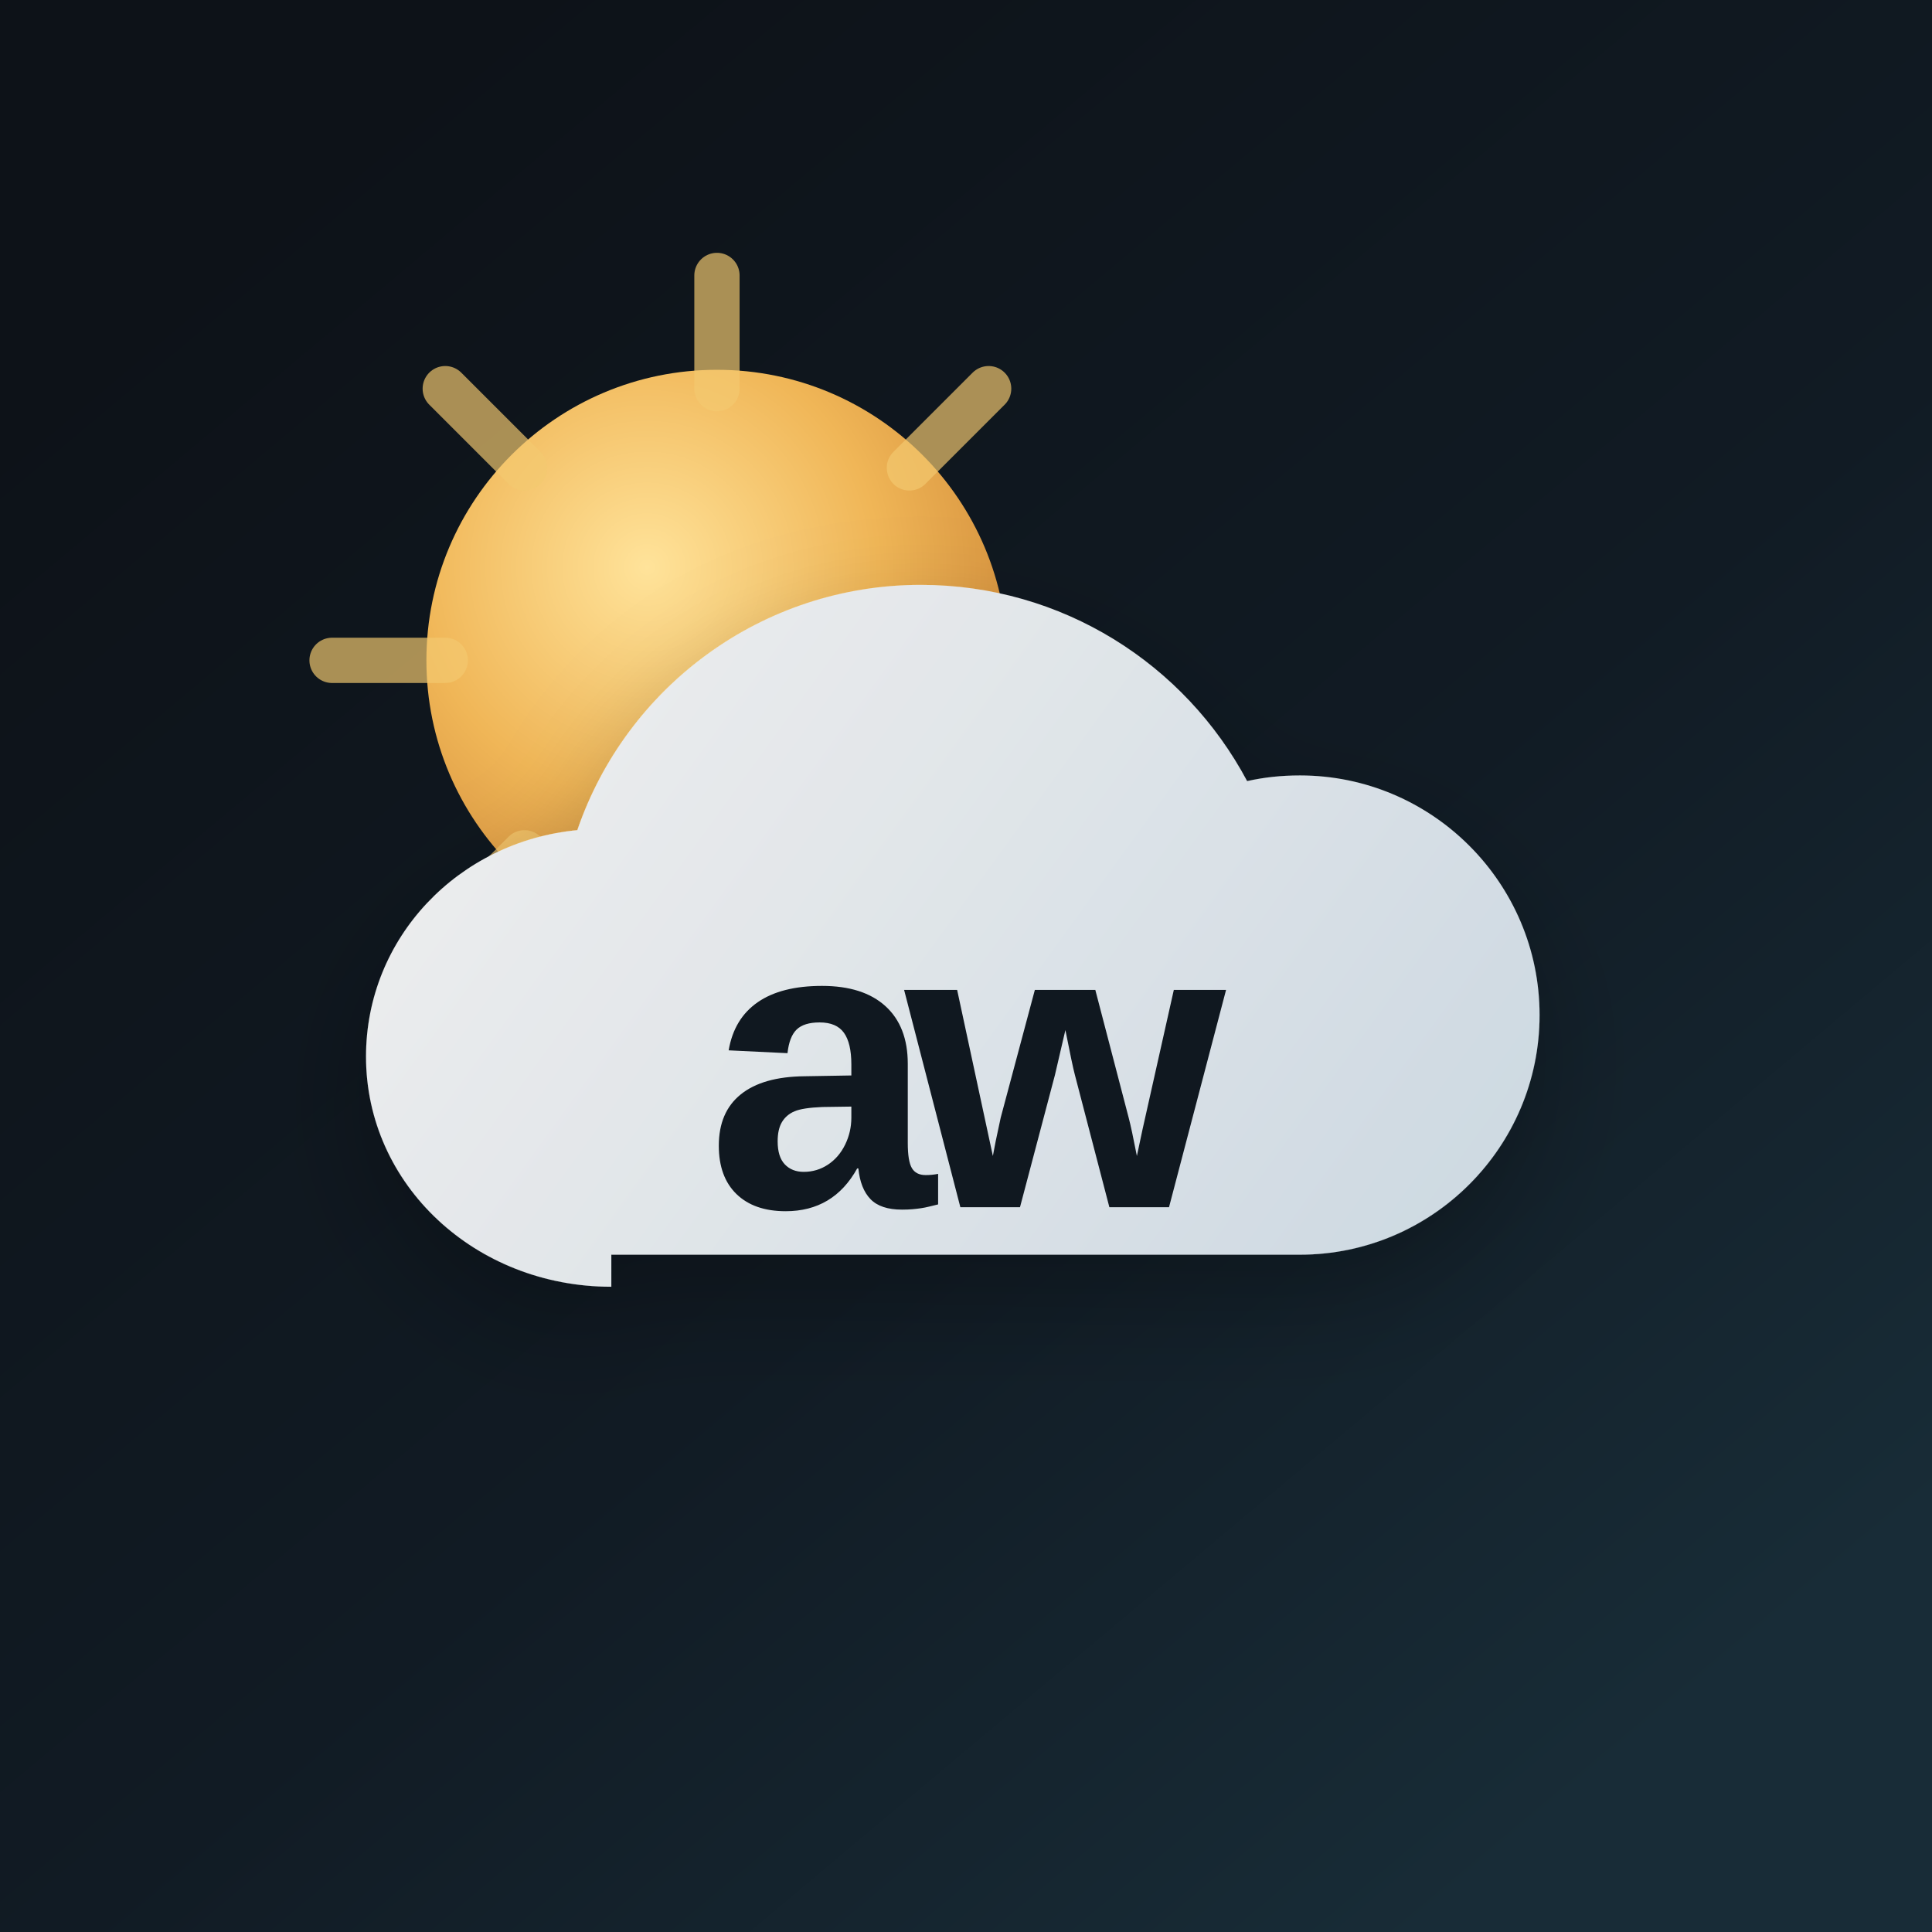
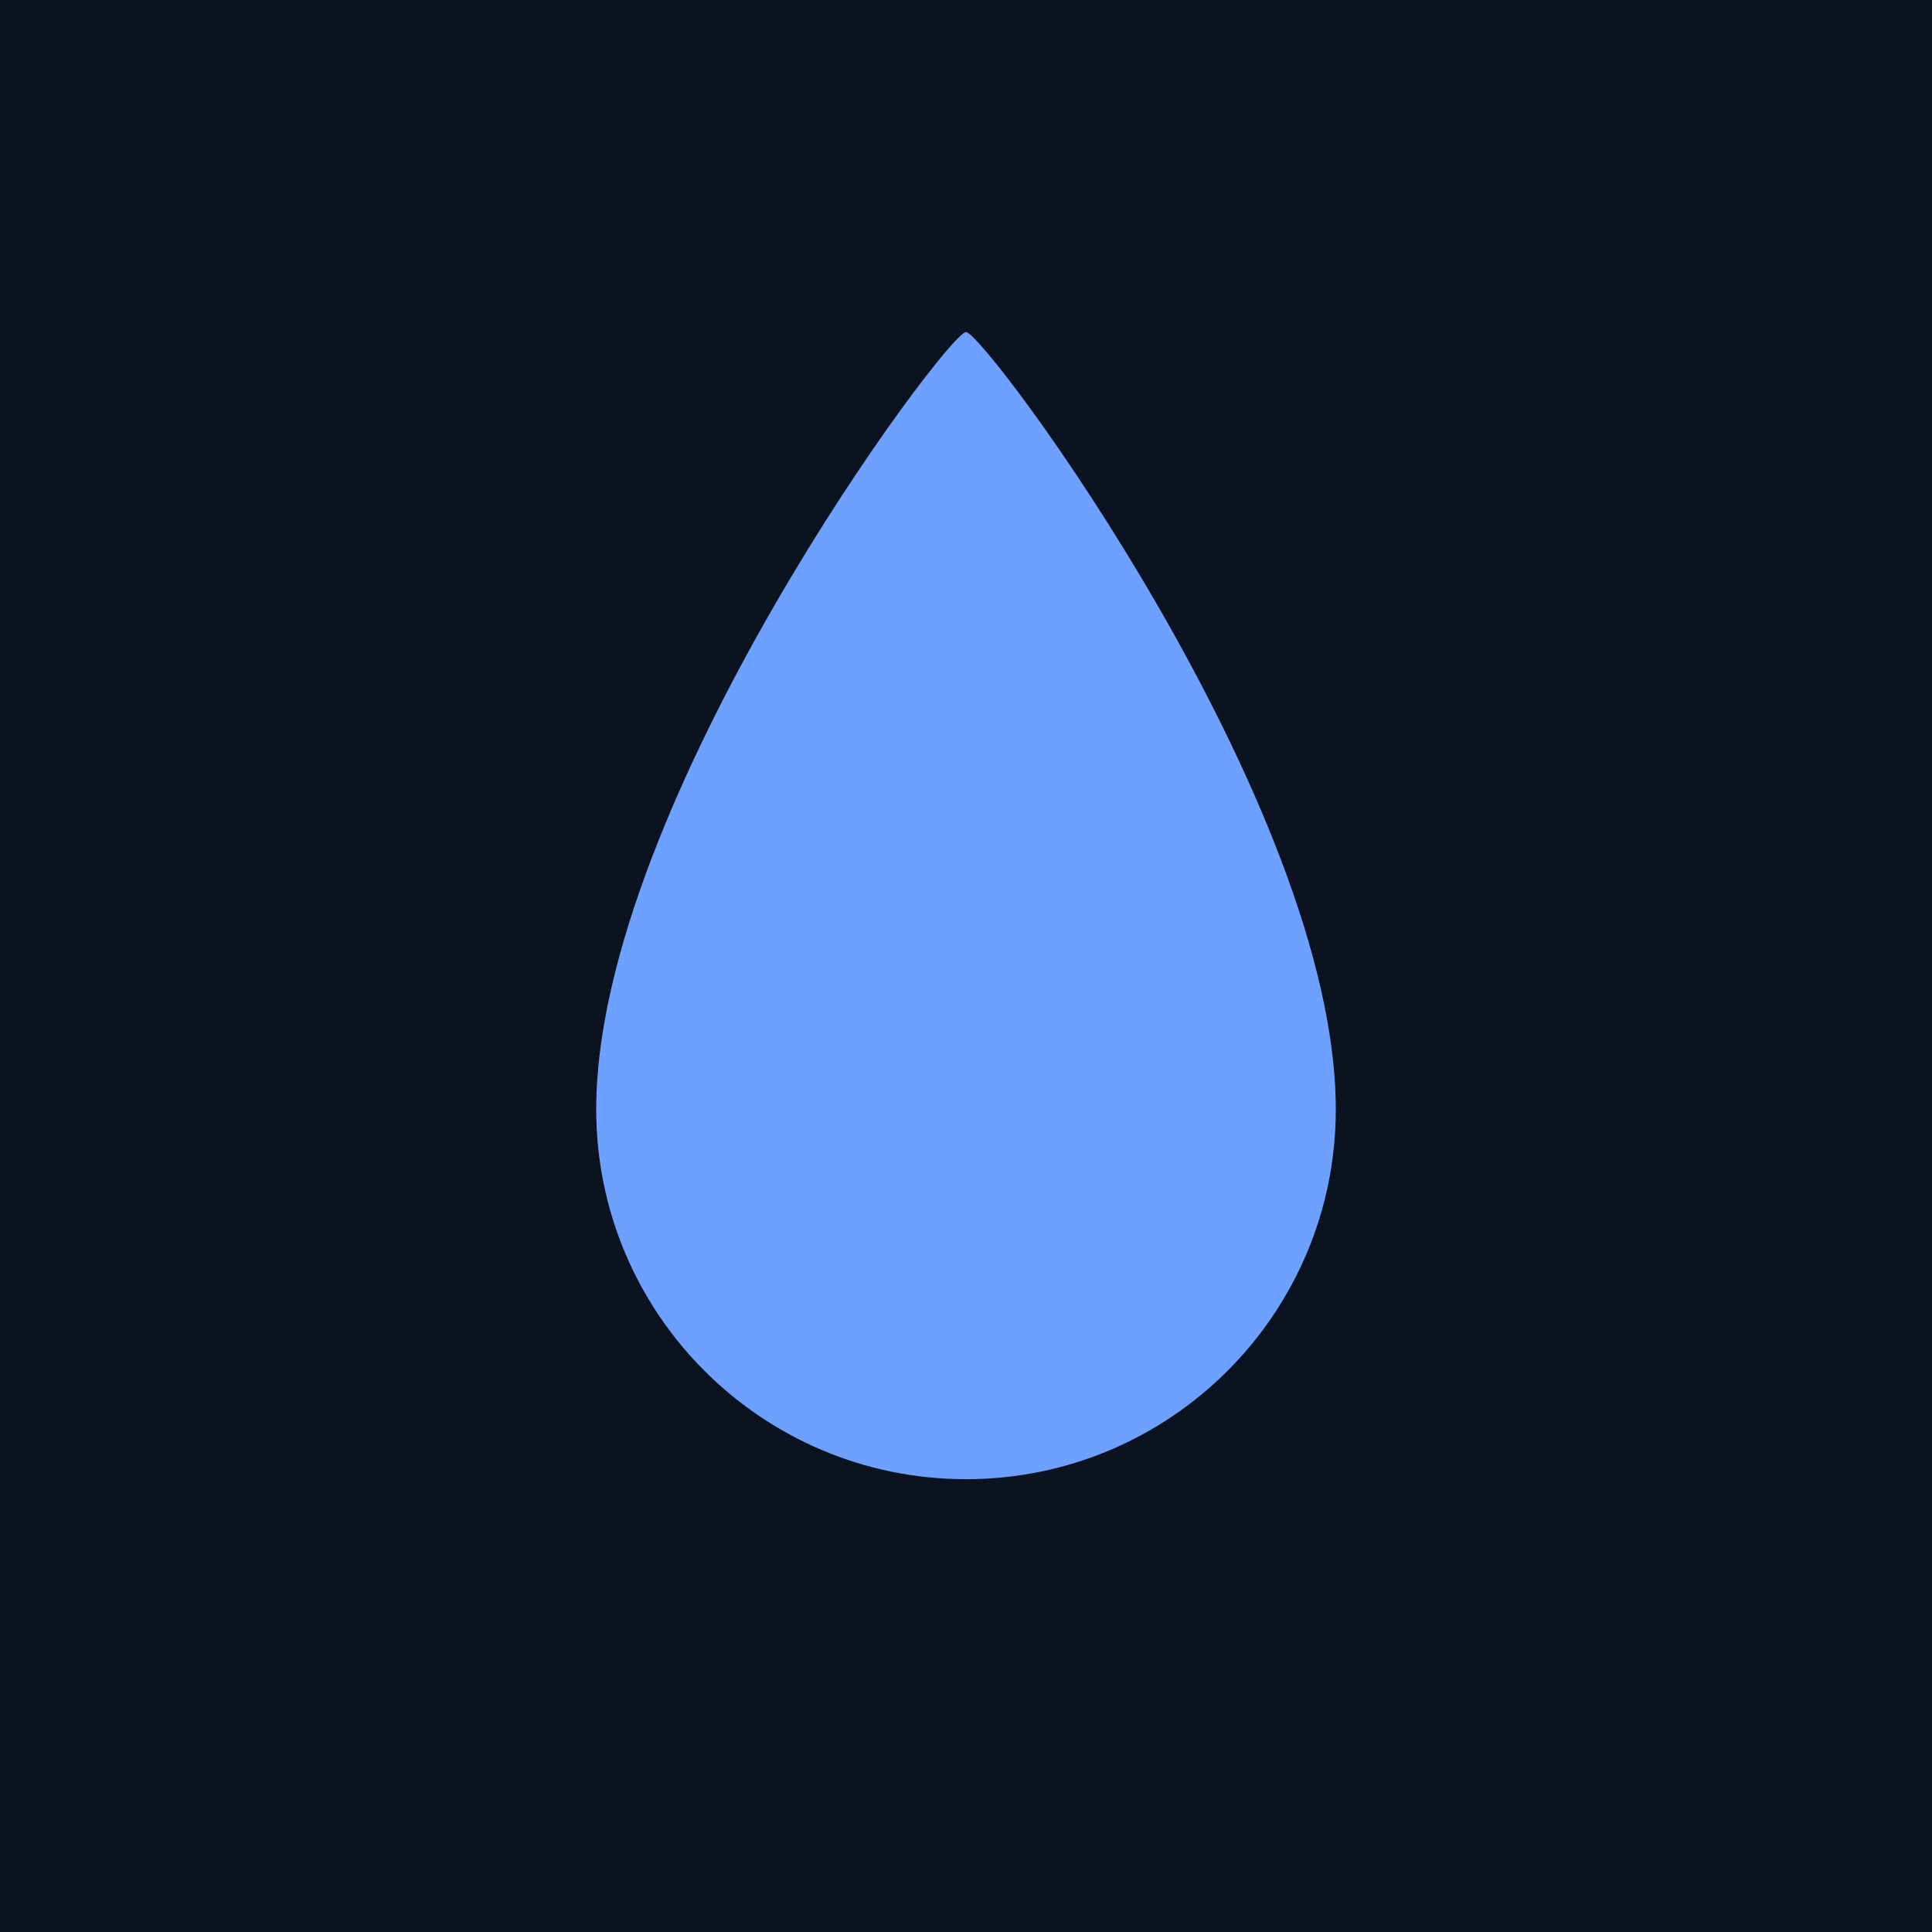
<svg xmlns="http://www.w3.org/2000/svg" viewBox="0 0 1024 1024" role="img" aria-label="AceWeather">
-   <defs>
-     <linearGradient id="bg" x1="160" y1="84" x2="870" y2="930" gradientUnits="userSpaceOnUse">
-       <stop offset="0" stop-color="#0d1218" />
-       <stop offset="0.58" stop-color="#111b24" />
-       <stop offset="1" stop-color="#182c37" />
-     </linearGradient>
-     <radialGradient id="sun" cx="38%" cy="34%" r="64%">
-       <stop offset="0" stop-color="#ffe39a" />
-       <stop offset="0.62" stop-color="#f0b657" />
-       <stop offset="1" stop-color="#d8943f" />
-     </radialGradient>
-     <linearGradient id="cloud" x1="286" y1="358" x2="738" y2="686" gradientUnits="userSpaceOnUse">
-       <stop offset="0" stop-color="#ffffff" />
-       <stop offset="1" stop-color="#dfeaf2" />
-     </linearGradient>
-     <filter id="softShadow" x="-20%" y="-20%" width="140%" height="145%">
-       <feDropShadow dx="0" dy="24" stdDeviation="28" flood-color="#000000" flood-opacity="0.26" />
-     </filter>
-   </defs>
-   <rect width="1024" height="1024" fill="url(#bg)" />
-   <circle cx="380" cy="350" r="154" fill="url(#sun)" />
-   <g stroke="#f3c96f" stroke-width="24" stroke-linecap="round" opacity="0.68">
-     <path d="M380 146v60" />
-     <path d="M380 494v60" />
-     <path d="M176 350h60" />
-     <path d="M524 350h60" />
-     <path d="M236 206l42 42" />
-     <path d="M482 452l42 42" />
-     <path d="M524 206l-42 42" />
-     <path d="M278 452l-42 42" />
-   </g>
-   <path filter="url(#softShadow)" fill="url(#cloud)" d="M324 682c-72 0-130-54-130-122 0-63 49-114 112-120 26-76 98-130 182-130 75 0 140 42 173 104 9-2 18-3 28-3 70 0 127 57 127 127s-57 127-127 127H324z" />
-   <path fill="#121b24" d="M324 682c-72 0-130-54-130-122 0-63 49-114 112-120 26-76 98-130 182-130 75 0 140 42 173 104 9-2 18-3 28-3 70 0 127 57 127 127s-57 127-127 127H324z" opacity="0.08" />
-   <text x="512" y="578" text-anchor="middle" dominant-baseline="middle" font-family="Arial, Helvetica, sans-serif" font-size="218" font-weight="800" letter-spacing="-16" fill="#101820">aw</text>
+   <rect width="1024" height="1024" fill="#0B1220" />
+   <path fill="#6EA0FF" d="M512 176c10 0 196 250 196 412a196 196 0 0 1-392 0c0-162 186-412 196-412z" />
</svg>
